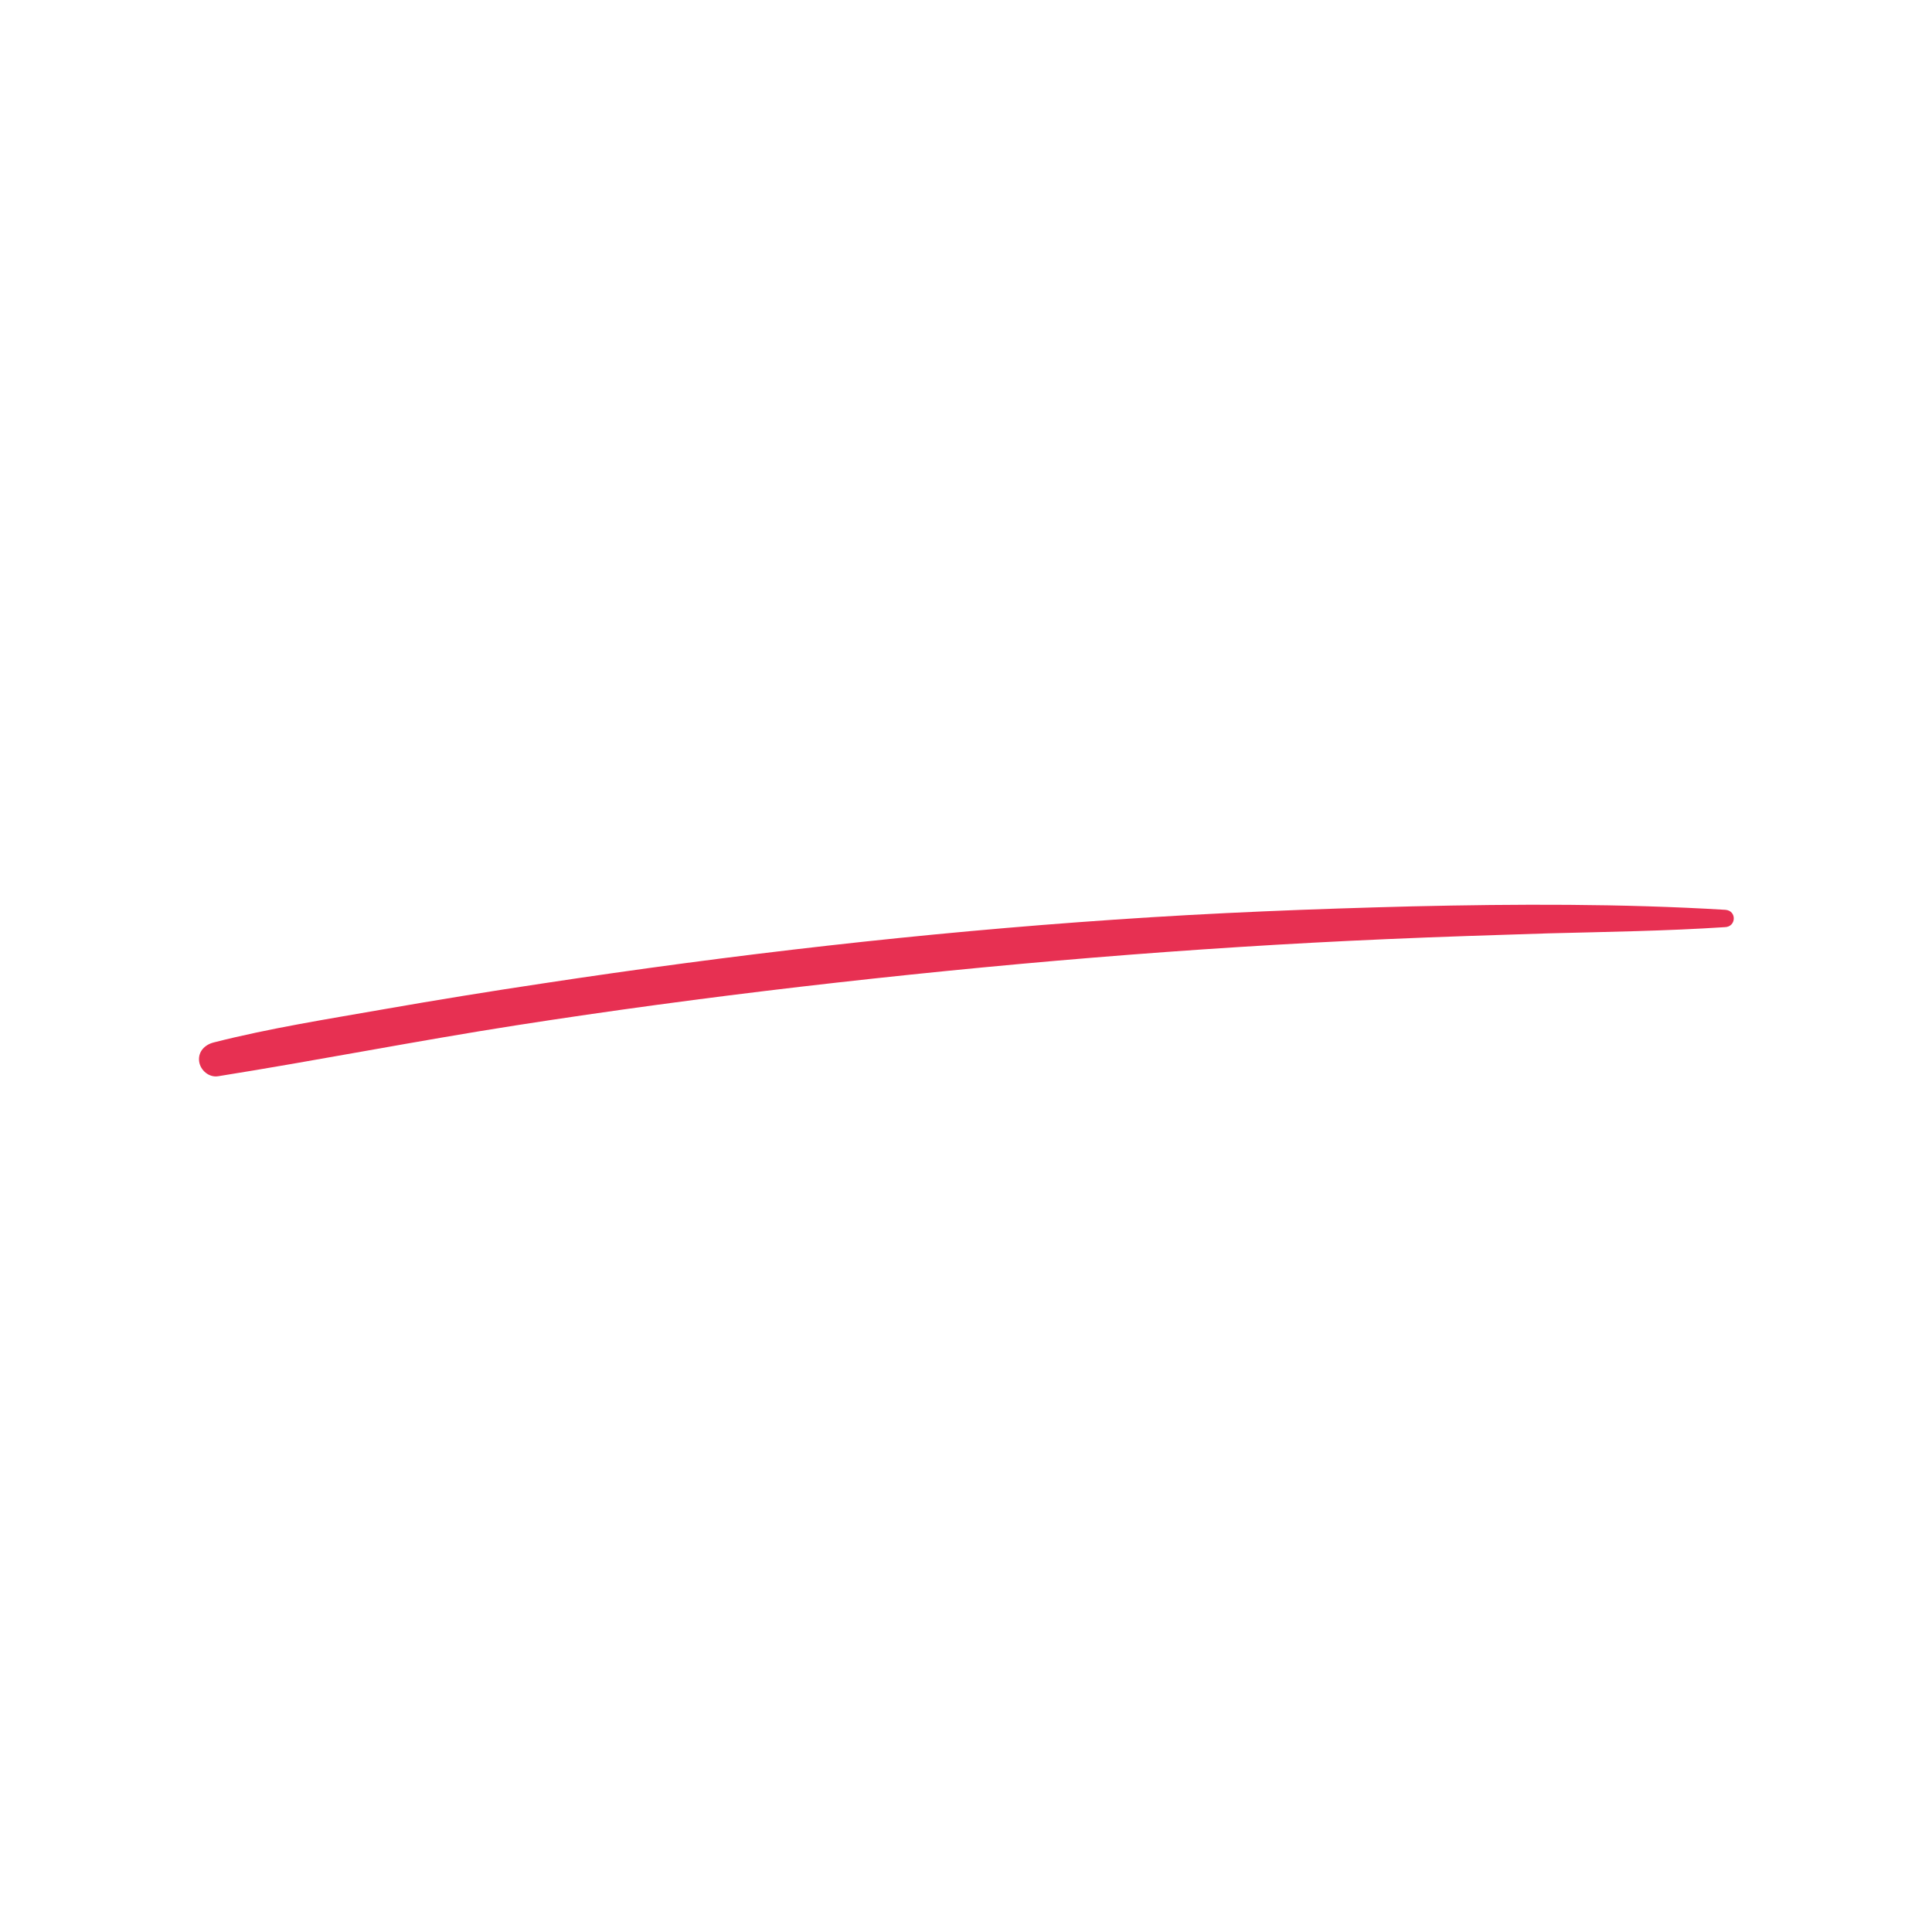
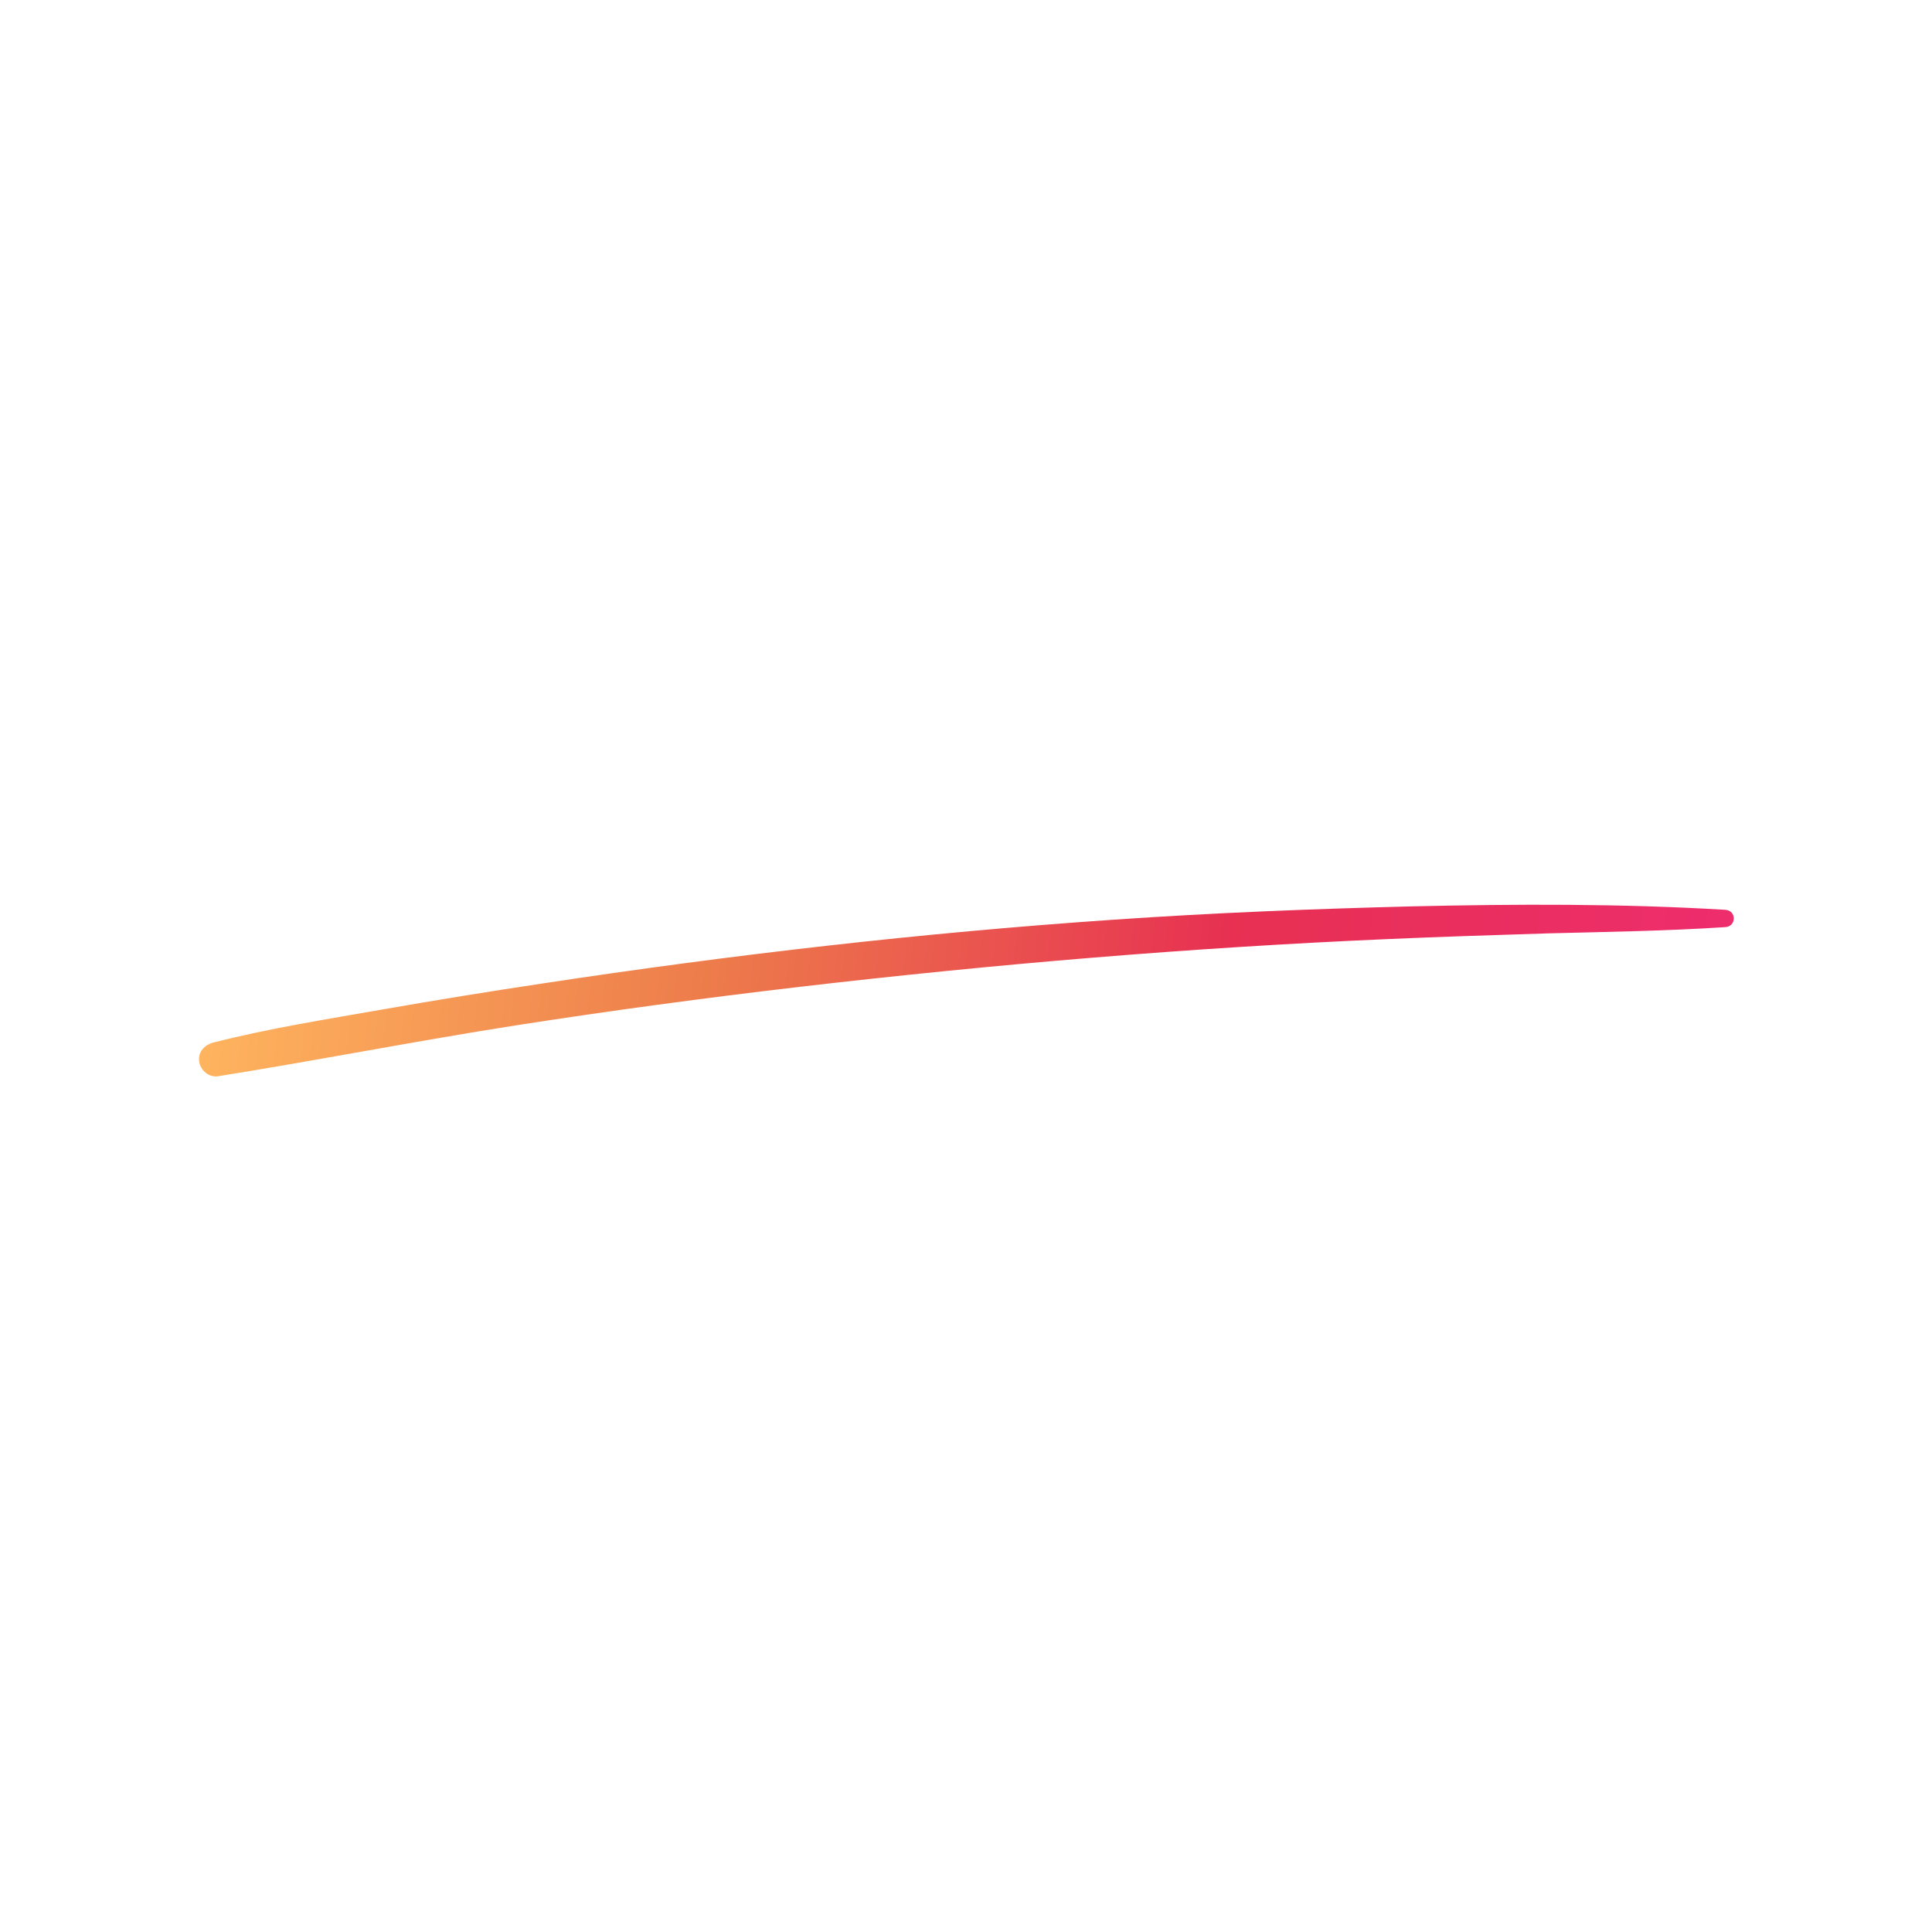
<svg xmlns="http://www.w3.org/2000/svg" width="1200" zoomAndPan="magnify" viewBox="0 0 900 900" height="1200" preserveAspectRatio="xMidYMid meet" version="1.2">
  <defs>
    <clipPath id="e718eb608f">
      <path d="M 92 421 L 808 421 L 808 502 L 92 502 Z M 92 421 " />
    </clipPath>
    <clipPath id="9248cbf3b2">
      <path d="M 90 468.141 L 806.469 396.934 L 809.957 432.008 L 93.488 503.219 Z M 90 468.141 " />
    </clipPath>
    <clipPath id="2ac53b49c5">
      <path d="M 90 468.141 L 806.469 396.934 L 809.957 432.008 L 93.488 503.219 Z M 90 468.141 " />
    </clipPath>
+     <linearGradient id="gradient-primary" gradientUnits="userSpaceOnUse" x1="92" y1="421" x2="808" y2="502">
+       <stop offset="0%" stop-color="#FFB65F" />
+       <stop offset="33.33%" stop-color="#ED7C4B" />
+       <stop offset="66.66%" stop-color="#E73052" />
+       <stop offset="100%" stop-color="#EE2D6E" />
+     </linearGradient>
  </defs>
  <g id="22f2b35072">
    <g clip-rule="nonzero" clip-path="url(#e718eb608f)">
      <g clip-rule="nonzero" clip-path="url(#9248cbf3b2)">
        <g clip-rule="nonzero" clip-path="url(#2ac53b49c5)">
-           <path style=" stroke:none;fill-rule:nonzero;fill:#e73052;fill-opacity:1;" d="M 803.723 423.824 C 755.102 420.91 706.48 421.098 657.801 422.219 C 611.602 423.402 565.309 425.215 519.156 428.406 C 429.918 434.488 341.09 444.711 252.738 458.137 C 228.164 461.82 203.469 465.824 178.957 470.117 C 152.465 474.766 125.621 478.98 99.633 485.594 C 95.402 486.633 92.164 489.898 92.773 494.484 C 93.34 498.609 97.402 502.078 101.664 501.344 C 148.02 493.949 194.055 484.883 240.426 477.641 C 284.355 470.797 328.379 464.871 372.633 459.699 C 463.438 449.125 554.84 441.434 646.148 437.473 C 671.289 436.367 696.305 435.586 721.473 434.789 C 748.82 434.082 776.199 433.688 803.441 431.906 C 808.855 431.836 809.18 424.211 803.723 423.824 Z M 803.723 423.824 " />
+           <path style=" stroke:none;fill-rule:nonzero;fill:url(#gradient-primary);fill-opacity:1;" d="M 803.723 423.824 C 755.102 420.91 706.48 421.098 657.801 422.219 C 611.602 423.402 565.309 425.215 519.156 428.406 C 429.918 434.488 341.09 444.711 252.738 458.137 C 228.164 461.82 203.469 465.824 178.957 470.117 C 152.465 474.766 125.621 478.98 99.633 485.594 C 95.402 486.633 92.164 489.898 92.773 494.484 C 93.34 498.609 97.402 502.078 101.664 501.344 C 148.02 493.949 194.055 484.883 240.426 477.641 C 284.355 470.797 328.379 464.871 372.633 459.699 C 463.438 449.125 554.84 441.434 646.148 437.473 C 671.289 436.367 696.305 435.586 721.473 434.789 C 748.82 434.082 776.199 433.688 803.441 431.906 C 808.855 431.836 809.18 424.211 803.723 423.824 Z M 803.723 423.824 " />
        </g>
      </g>
    </g>
  </g>
</svg>
